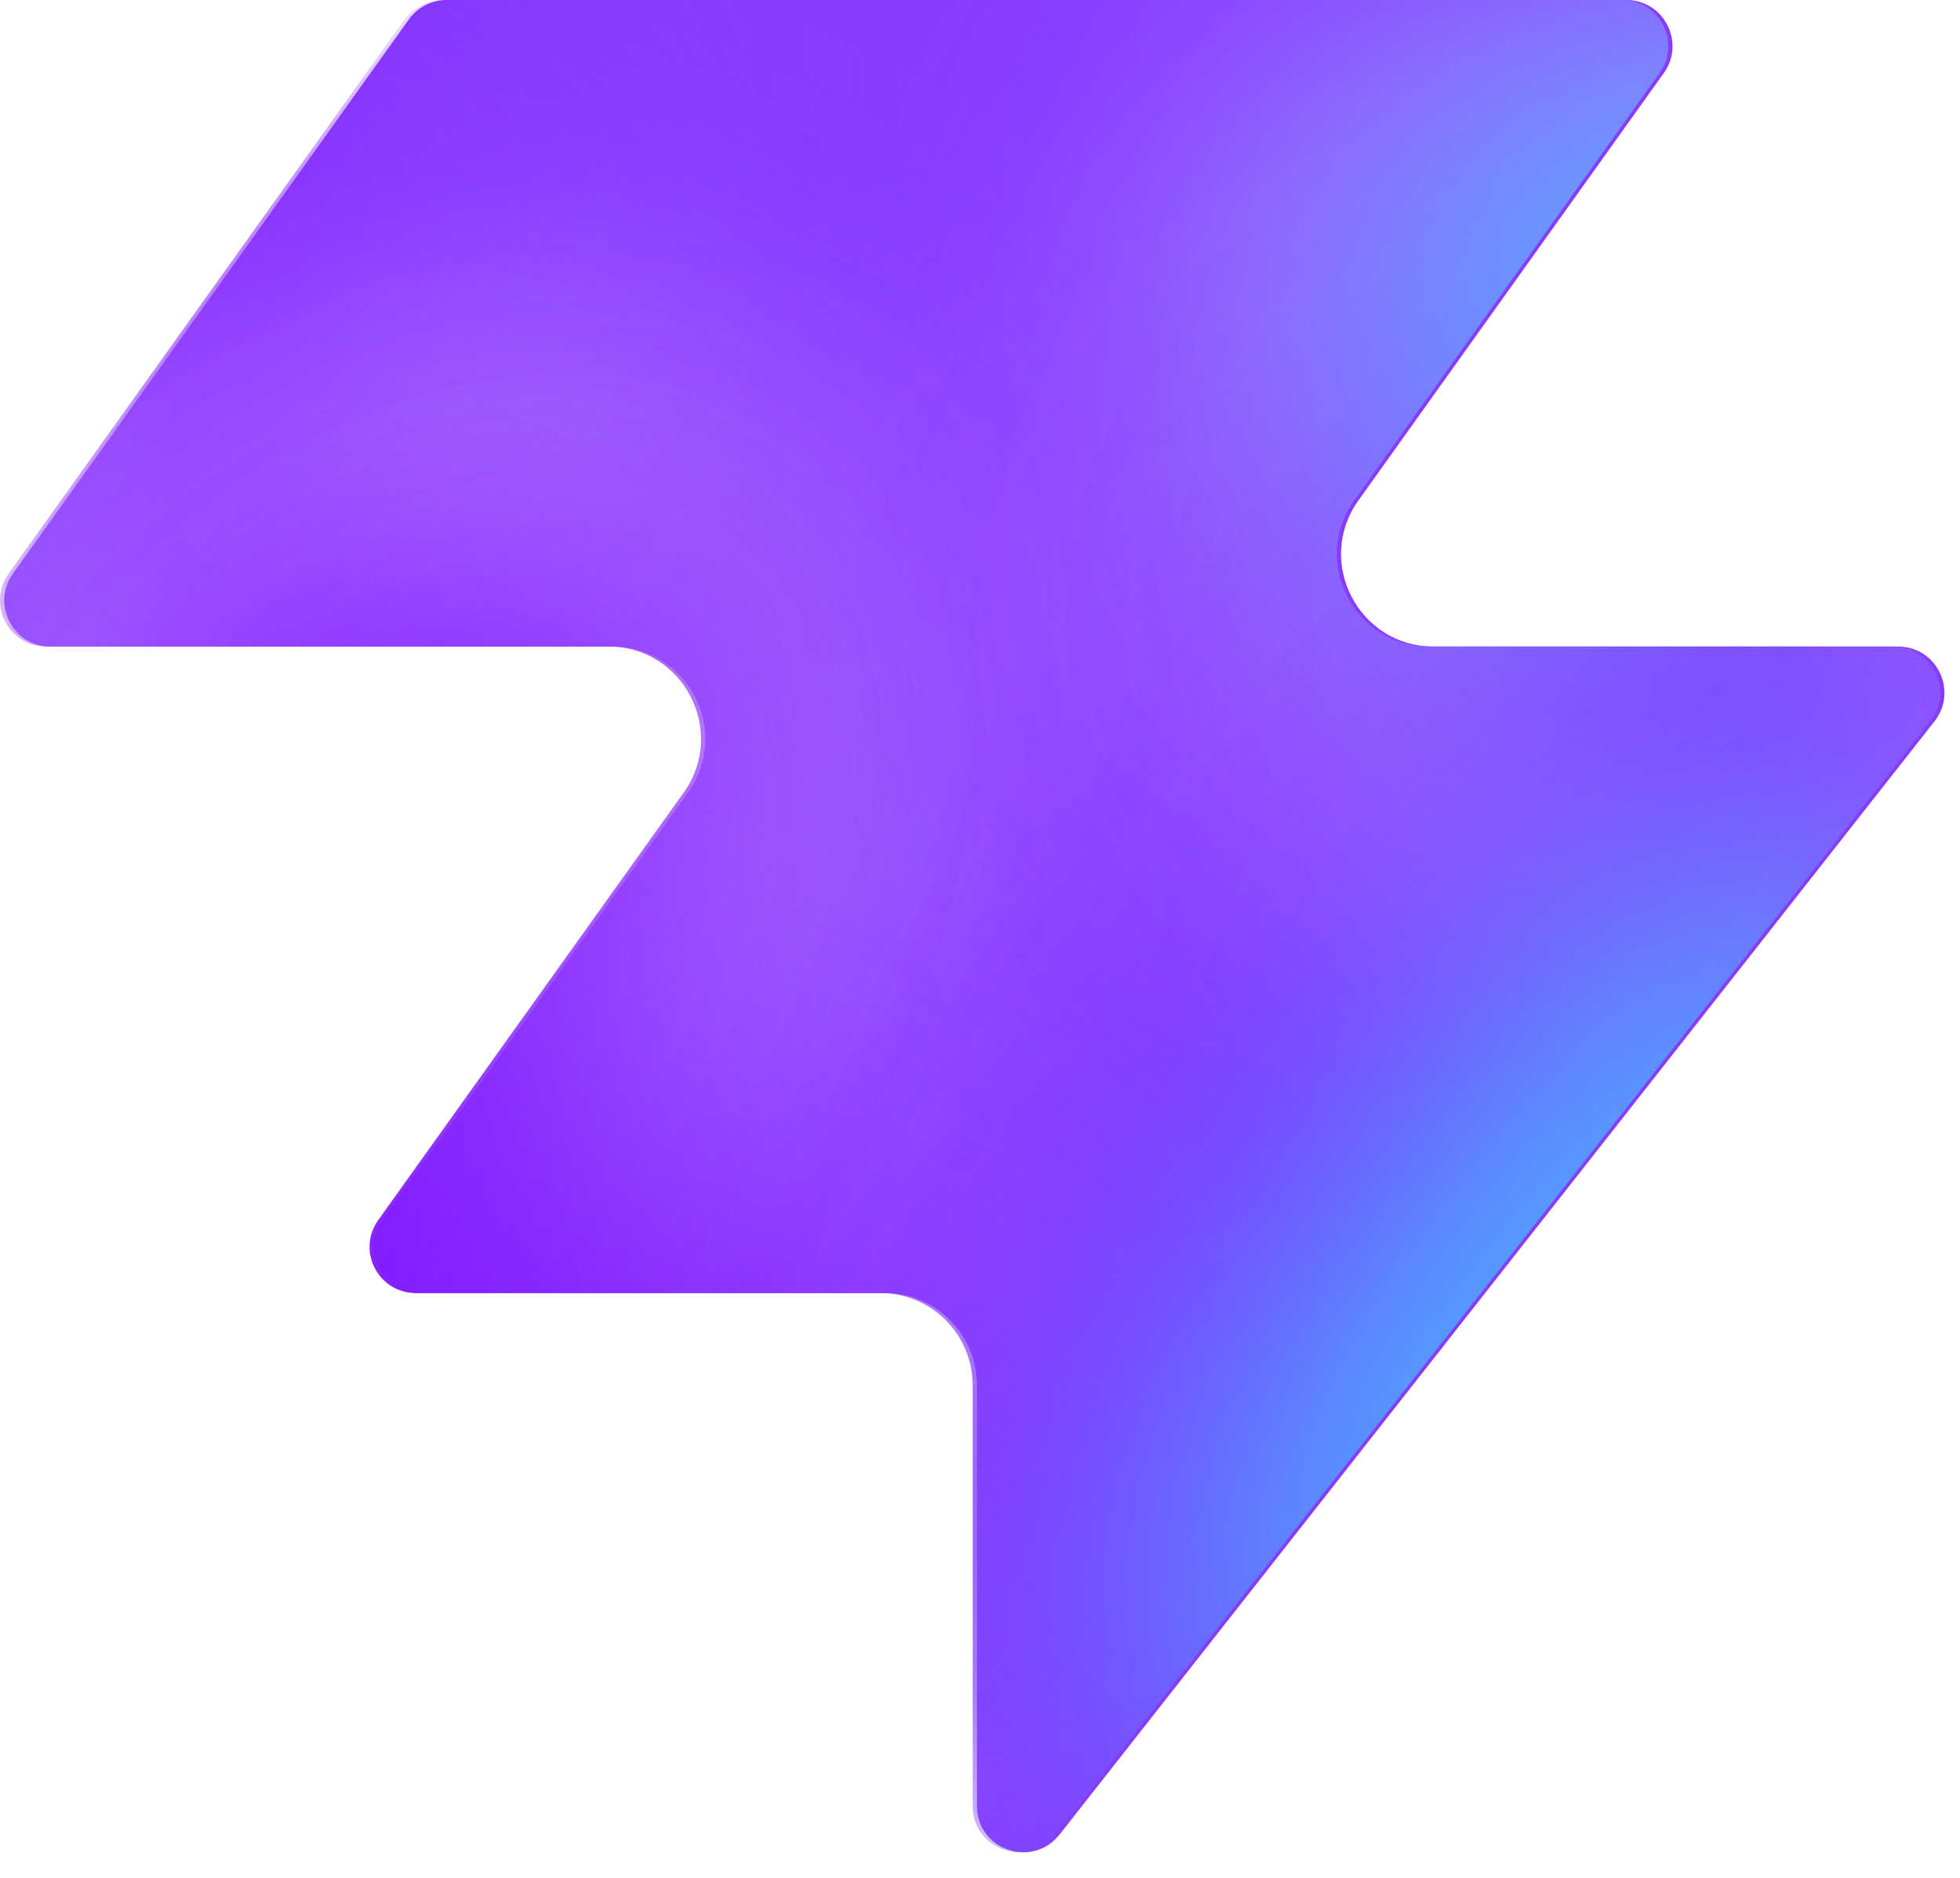
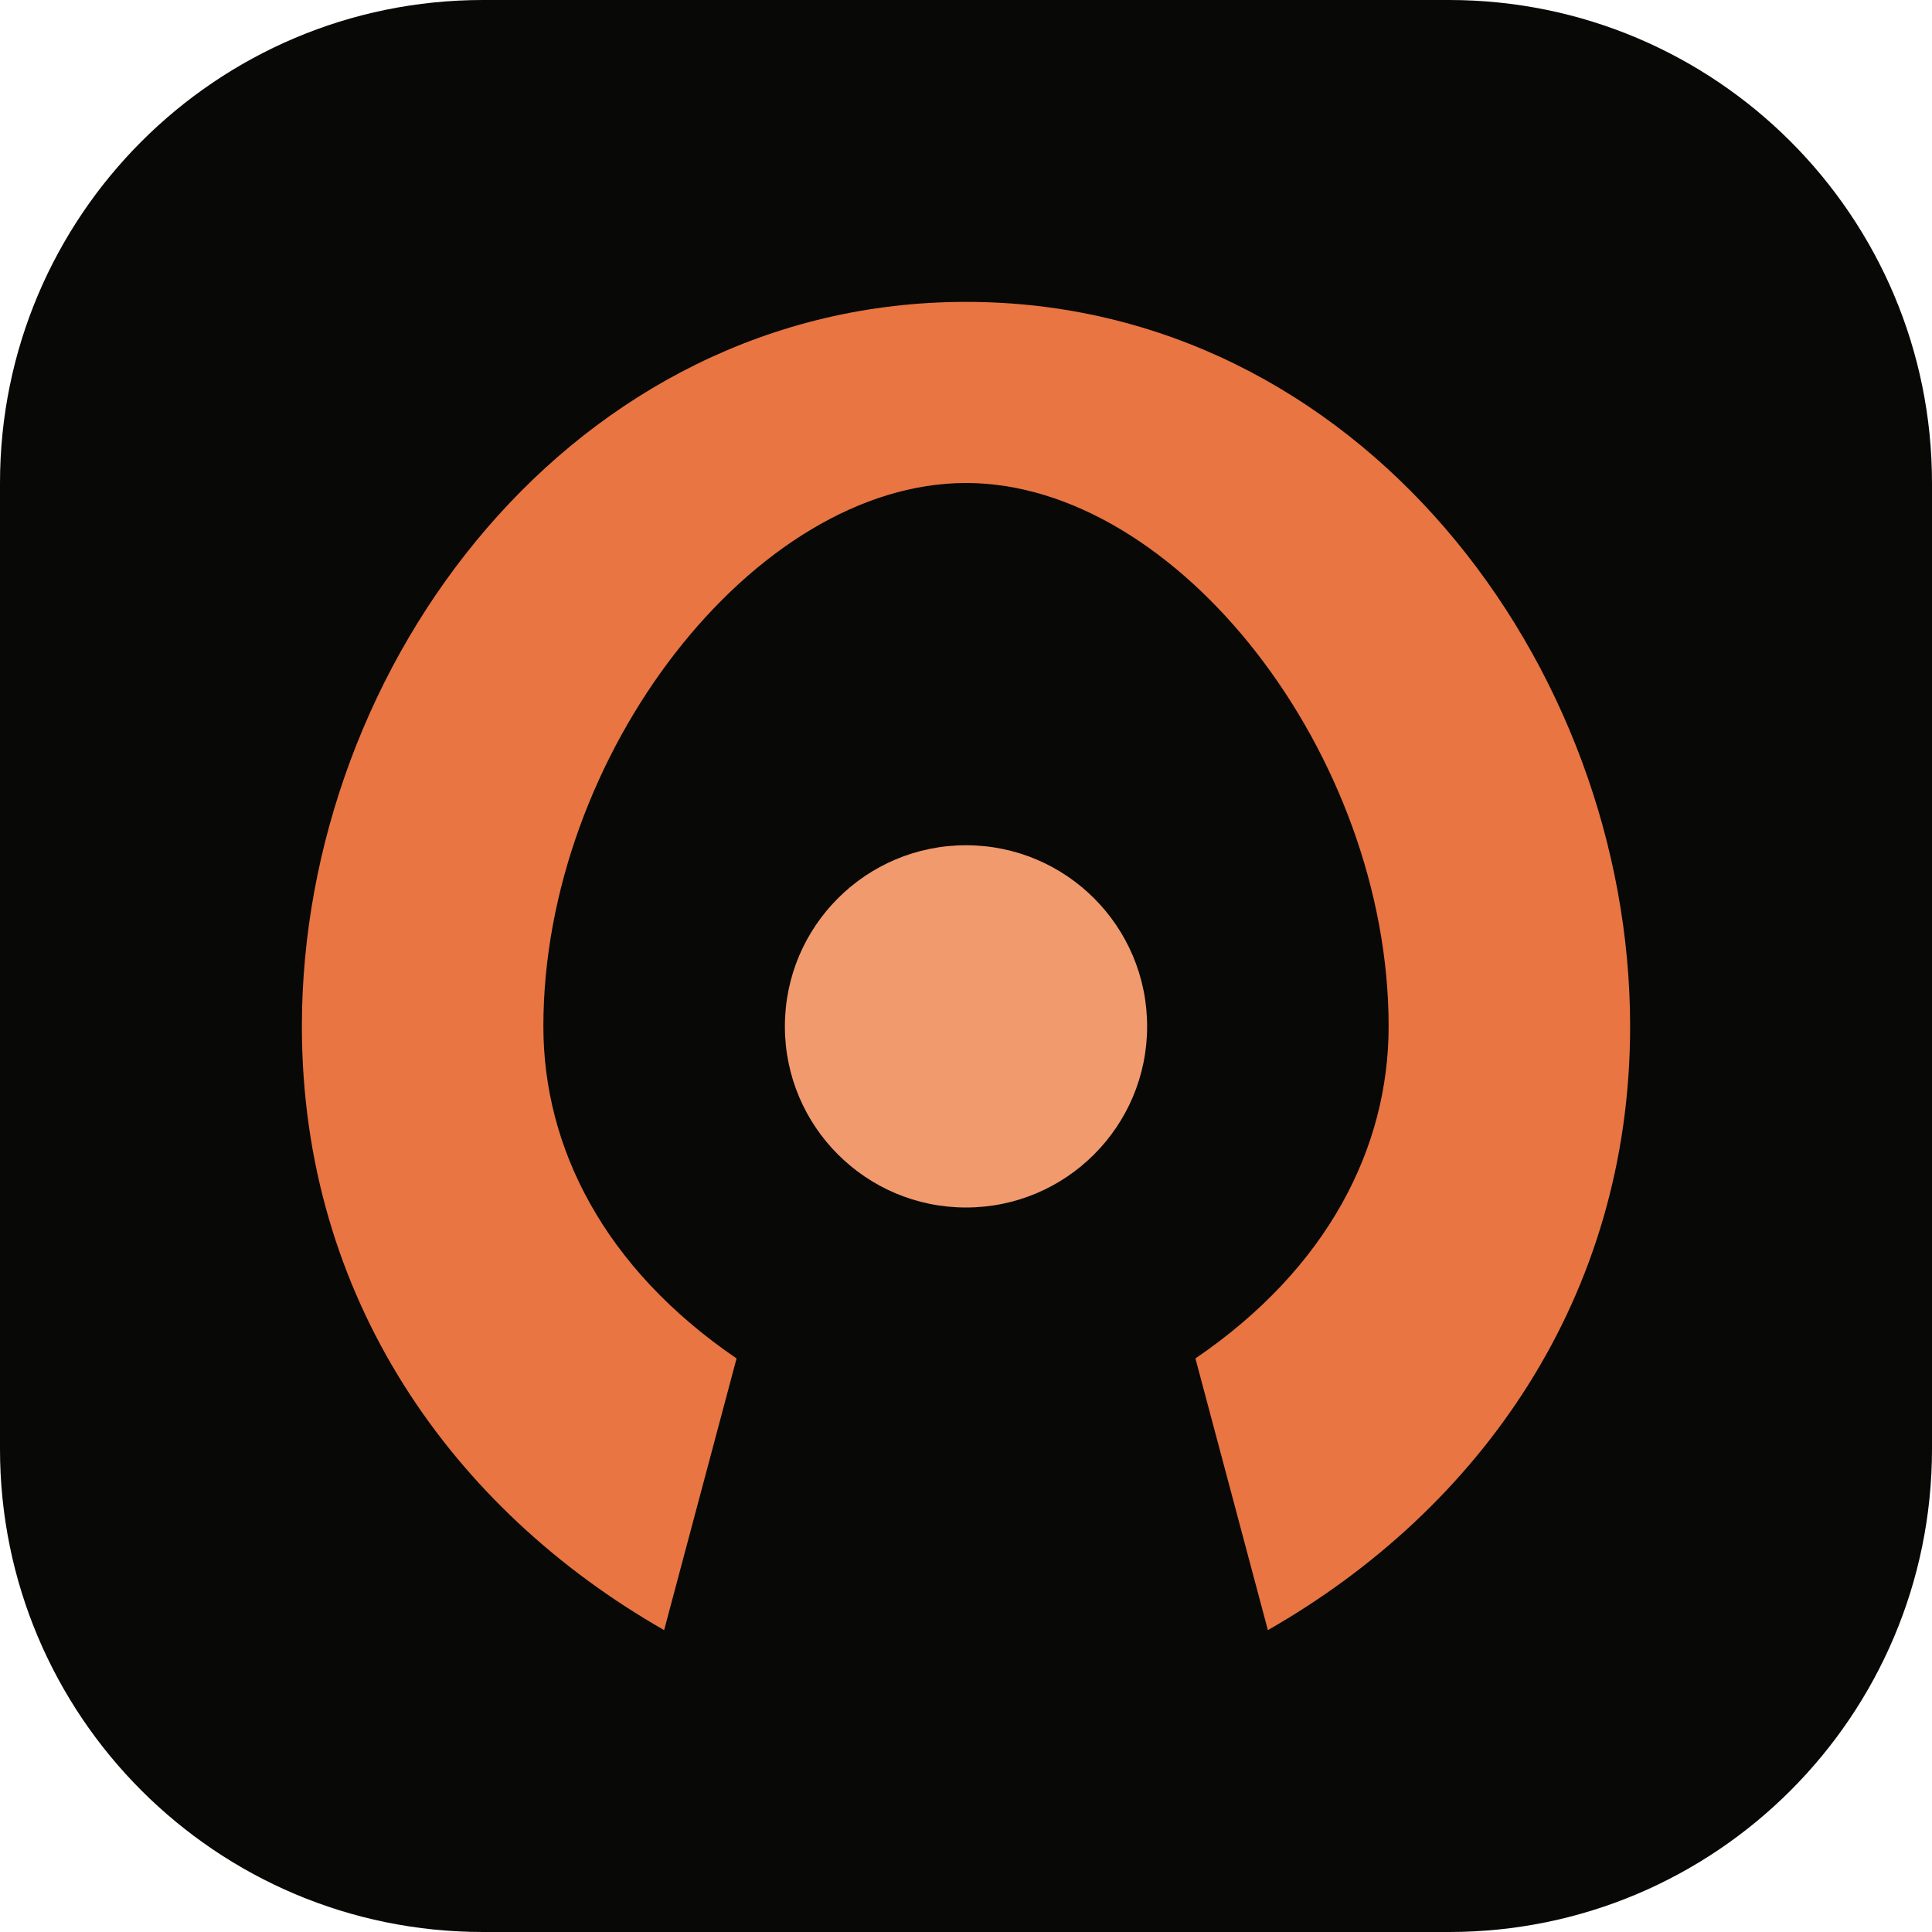
- <svg xmlns="http://www.w3.org/2000/svg" width="48" height="46" fill="none" viewBox="0 0 48 46">
-   <path fill="#863bff" d="M25.946 44.938c-.664.845-2.021.375-2.021-.698V33.937a2.26 2.26 0 0 0-2.262-2.262H10.287c-.92 0-1.456-1.04-.92-1.788l7.48-10.471c1.07-1.497 0-3.578-1.842-3.578H1.237c-.92 0-1.456-1.04-.92-1.788L10.013.474c.214-.297.556-.474.92-.474h28.894c.92 0 1.456 1.04.92 1.788l-7.48 10.471c-1.07 1.498 0 3.579 1.842 3.579h11.377c.943 0 1.473 1.088.89 1.83L25.947 44.94z" style="fill:#863bff;fill:color(display-p3 .525 .23 1);fill-opacity:1" />
-   <mask id="a" width="48" height="46" x="0" y="0" maskUnits="userSpaceOnUse" style="mask-type:alpha">
-     <path fill="#000" d="M25.842 44.938c-.664.844-2.021.375-2.021-.698V33.937a2.26 2.26 0 0 0-2.262-2.262H10.183c-.92 0-1.456-1.04-.92-1.788l7.48-10.471c1.07-1.498 0-3.579-1.842-3.579H1.133c-.92 0-1.456-1.04-.92-1.787L9.91.473c.214-.297.556-.474.92-.474h28.894c.92 0 1.456 1.04.92 1.788l-7.48 10.471c-1.07 1.498 0 3.578 1.842 3.578h11.377c.943 0 1.473 1.088.89 1.832L25.843 44.94z" style="fill:#000;fill-opacity:1" />
-   </mask>
-   <g mask="url(#a)">
-     <g filter="url(#b)">
-       <ellipse cx="5.508" cy="14.704" fill="#ede6ff" rx="5.508" ry="14.704" style="fill:#ede6ff;fill:color(display-p3 .927 .903 1);fill-opacity:1" transform="matrix(.00324 1 1 -.00324 -4.47 31.516)" />
-     </g>
-     <g filter="url(#c)">
-       <ellipse cx="10.399" cy="29.851" fill="#ede6ff" rx="10.399" ry="29.851" style="fill:#ede6ff;fill:color(display-p3 .927 .903 1);fill-opacity:1" transform="matrix(.00324 1 1 -.00324 -39.328 7.883)" />
-     </g>
-     <g filter="url(#d)">
-       <ellipse cx="5.508" cy="30.487" fill="#7e14ff" rx="5.508" ry="30.487" style="fill:#7e14ff;fill:color(display-p3 .492 .077 1);fill-opacity:1" transform="rotate(89.814 -25.913 -14.639)scale(1 -1)" />
-     </g>
-     <g filter="url(#e)">
-       <ellipse cx="5.508" cy="30.599" fill="#7e14ff" rx="5.508" ry="30.599" style="fill:#7e14ff;fill:color(display-p3 .492 .077 1);fill-opacity:1" transform="rotate(89.814 -32.644 -3.334)scale(1 -1)" />
-     </g>
-     <g filter="url(#f)">
-       <ellipse cx="5.508" cy="30.599" fill="#7e14ff" rx="5.508" ry="30.599" style="fill:#7e14ff;fill:color(display-p3 .492 .077 1);fill-opacity:1" transform="matrix(.00324 1 1 -.00324 -34.34 30.47)" />
-     </g>
-     <g filter="url(#g)">
-       <ellipse cx="14.072" cy="22.078" fill="#ede6ff" rx="14.072" ry="22.078" style="fill:#ede6ff;fill:color(display-p3 .927 .903 1);fill-opacity:1" transform="rotate(93.35 24.506 48.493)scale(-1 1)" />
-     </g>
-     <g filter="url(#h)">
-       <ellipse cx="3.47" cy="21.501" fill="#7e14ff" rx="3.47" ry="21.501" style="fill:#7e14ff;fill:color(display-p3 .492 .077 1);fill-opacity:1" transform="rotate(89.009 28.708 47.59)scale(-1 1)" />
-     </g>
-     <g filter="url(#i)">
-       <ellipse cx="3.47" cy="21.501" fill="#7e14ff" rx="3.47" ry="21.501" style="fill:#7e14ff;fill:color(display-p3 .492 .077 1);fill-opacity:1" transform="rotate(89.009 28.708 47.59)scale(-1 1)" />
-     </g>
-     <g filter="url(#j)">
-       <ellipse cx=".387" cy="8.972" fill="#7e14ff" rx="4.407" ry="29.108" style="fill:#7e14ff;fill:color(display-p3 .492 .077 1);fill-opacity:1" transform="rotate(39.51 .387 8.972)" />
-     </g>
-     <g filter="url(#k)">
-       <ellipse cx="47.523" cy="-6.092" fill="#7e14ff" rx="4.407" ry="29.108" style="fill:#7e14ff;fill:color(display-p3 .492 .077 1);fill-opacity:1" transform="rotate(37.892 47.523 -6.092)" />
-     </g>
-     <g filter="url(#l)">
-       <ellipse cx="41.412" cy="6.333" fill="#47bfff" rx="5.971" ry="9.665" style="fill:#47bfff;fill:color(display-p3 .28 .748 1);fill-opacity:1" transform="rotate(37.892 41.412 6.333)" />
-     </g>
-     <g filter="url(#m)">
-       <ellipse cx="-1.879" cy="38.332" fill="#7e14ff" rx="4.407" ry="29.108" style="fill:#7e14ff;fill:color(display-p3 .492 .077 1);fill-opacity:1" transform="rotate(37.892 -1.88 38.332)" />
-     </g>
-     <g filter="url(#n)">
-       <ellipse cx="-1.879" cy="38.332" fill="#7e14ff" rx="4.407" ry="29.108" style="fill:#7e14ff;fill:color(display-p3 .492 .077 1);fill-opacity:1" transform="rotate(37.892 -1.88 38.332)" />
-     </g>
-     <g filter="url(#o)">
-       <ellipse cx="35.651" cy="29.907" fill="#7e14ff" rx="4.407" ry="29.108" style="fill:#7e14ff;fill:color(display-p3 .492 .077 1);fill-opacity:1" transform="rotate(37.892 35.651 29.907)" />
-     </g>
-     <g filter="url(#p)">
-       <ellipse cx="38.418" cy="32.4" fill="#47bfff" rx="5.971" ry="15.297" style="fill:#47bfff;fill:color(display-p3 .28 .748 1);fill-opacity:1" transform="rotate(37.892 38.418 32.4)" />
-     </g>
-   </g>
-   <defs>
-     <filter id="b" width="60.045" height="41.654" x="-19.77" y="16.149" color-interpolation-filters="sRGB" filterUnits="userSpaceOnUse">
-       <feFlood flood-opacity="0" result="BackgroundImageFix" />
-       <feBlend in="SourceGraphic" in2="BackgroundImageFix" result="shape" />
-       <feGaussianBlur result="effect1_foregroundBlur_2002_17158" stdDeviation="7.659" />
-     </filter>
-     <filter id="c" width="90.34" height="51.437" x="-54.613" y="-7.533" color-interpolation-filters="sRGB" filterUnits="userSpaceOnUse">
-       <feFlood flood-opacity="0" result="BackgroundImageFix" />
-       <feBlend in="SourceGraphic" in2="BackgroundImageFix" result="shape" />
-       <feGaussianBlur result="effect1_foregroundBlur_2002_17158" stdDeviation="7.659" />
-     </filter>
-     <filter id="d" width="79.355" height="29.4" x="-49.64" y="2.03" color-interpolation-filters="sRGB" filterUnits="userSpaceOnUse">
-       <feFlood flood-opacity="0" result="BackgroundImageFix" />
-       <feBlend in="SourceGraphic" in2="BackgroundImageFix" result="shape" />
-       <feGaussianBlur result="effect1_foregroundBlur_2002_17158" stdDeviation="4.596" />
-     </filter>
-     <filter id="e" width="79.579" height="29.4" x="-45.045" y="20.029" color-interpolation-filters="sRGB" filterUnits="userSpaceOnUse">
-       <feFlood flood-opacity="0" result="BackgroundImageFix" />
-       <feBlend in="SourceGraphic" in2="BackgroundImageFix" result="shape" />
-       <feGaussianBlur result="effect1_foregroundBlur_2002_17158" stdDeviation="4.596" />
-     </filter>
-     <filter id="f" width="79.579" height="29.4" x="-43.513" y="21.178" color-interpolation-filters="sRGB" filterUnits="userSpaceOnUse">
-       <feFlood flood-opacity="0" result="BackgroundImageFix" />
-       <feBlend in="SourceGraphic" in2="BackgroundImageFix" result="shape" />
-       <feGaussianBlur result="effect1_foregroundBlur_2002_17158" stdDeviation="4.596" />
-     </filter>
-     <filter id="g" width="74.749" height="58.852" x="15.756" y="-17.901" color-interpolation-filters="sRGB" filterUnits="userSpaceOnUse">
-       <feFlood flood-opacity="0" result="BackgroundImageFix" />
-       <feBlend in="SourceGraphic" in2="BackgroundImageFix" result="shape" />
-       <feGaussianBlur result="effect1_foregroundBlur_2002_17158" stdDeviation="7.659" />
-     </filter>
-     <filter id="h" width="61.377" height="25.362" x="23.548" y="2.284" color-interpolation-filters="sRGB" filterUnits="userSpaceOnUse">
-       <feFlood flood-opacity="0" result="BackgroundImageFix" />
-       <feBlend in="SourceGraphic" in2="BackgroundImageFix" result="shape" />
-       <feGaussianBlur result="effect1_foregroundBlur_2002_17158" stdDeviation="4.596" />
-     </filter>
-     <filter id="i" width="61.377" height="25.362" x="23.548" y="2.284" color-interpolation-filters="sRGB" filterUnits="userSpaceOnUse">
-       <feFlood flood-opacity="0" result="BackgroundImageFix" />
-       <feBlend in="SourceGraphic" in2="BackgroundImageFix" result="shape" />
-       <feGaussianBlur result="effect1_foregroundBlur_2002_17158" stdDeviation="4.596" />
-     </filter>
-     <filter id="j" width="56.045" height="63.649" x="-27.636" y="-22.853" color-interpolation-filters="sRGB" filterUnits="userSpaceOnUse">
-       <feFlood flood-opacity="0" result="BackgroundImageFix" />
-       <feBlend in="SourceGraphic" in2="BackgroundImageFix" result="shape" />
-       <feGaussianBlur result="effect1_foregroundBlur_2002_17158" stdDeviation="4.596" />
-     </filter>
-     <filter id="k" width="54.814" height="64.646" x="20.116" y="-38.415" color-interpolation-filters="sRGB" filterUnits="userSpaceOnUse">
-       <feFlood flood-opacity="0" result="BackgroundImageFix" />
-       <feBlend in="SourceGraphic" in2="BackgroundImageFix" result="shape" />
-       <feGaussianBlur result="effect1_foregroundBlur_2002_17158" stdDeviation="4.596" />
-     </filter>
-     <filter id="l" width="33.541" height="35.313" x="24.641" y="-11.323" color-interpolation-filters="sRGB" filterUnits="userSpaceOnUse">
-       <feFlood flood-opacity="0" result="BackgroundImageFix" />
-       <feBlend in="SourceGraphic" in2="BackgroundImageFix" result="shape" />
-       <feGaussianBlur result="effect1_foregroundBlur_2002_17158" stdDeviation="4.596" />
-     </filter>
-     <filter id="m" width="54.814" height="64.646" x="-29.286" y="6.009" color-interpolation-filters="sRGB" filterUnits="userSpaceOnUse">
-       <feFlood flood-opacity="0" result="BackgroundImageFix" />
-       <feBlend in="SourceGraphic" in2="BackgroundImageFix" result="shape" />
-       <feGaussianBlur result="effect1_foregroundBlur_2002_17158" stdDeviation="4.596" />
-     </filter>
-     <filter id="n" width="54.814" height="64.646" x="-29.286" y="6.009" color-interpolation-filters="sRGB" filterUnits="userSpaceOnUse">
-       <feFlood flood-opacity="0" result="BackgroundImageFix" />
-       <feBlend in="SourceGraphic" in2="BackgroundImageFix" result="shape" />
-       <feGaussianBlur result="effect1_foregroundBlur_2002_17158" stdDeviation="4.596" />
-     </filter>
-     <filter id="o" width="54.814" height="64.646" x="8.244" y="-2.416" color-interpolation-filters="sRGB" filterUnits="userSpaceOnUse">
-       <feFlood flood-opacity="0" result="BackgroundImageFix" />
-       <feBlend in="SourceGraphic" in2="BackgroundImageFix" result="shape" />
-       <feGaussianBlur result="effect1_foregroundBlur_2002_17158" stdDeviation="4.596" />
-     </filter>
-     <filter id="p" width="39.409" height="43.623" x="18.713" y="10.588" color-interpolation-filters="sRGB" filterUnits="userSpaceOnUse">
-       <feFlood flood-opacity="0" result="BackgroundImageFix" />
-       <feBlend in="SourceGraphic" in2="BackgroundImageFix" result="shape" />
-       <feGaussianBlur result="effect1_foregroundBlur_2002_17158" stdDeviation="4.596" />
-     </filter>
-   </defs>
+ <svg xmlns="http://www.w3.org/2000/svg" viewBox="0 0 32 32">
+   <rect width="32" height="32" rx="8" fill="#080807" />
+   <path d="M16 5C9.5 5 5 11 5 17c0 4.5 2.5 8 6 10l1.2-4.5C10 21 9 19 9 17c0-4.5 3.5-9 7-9s7 4.5 7 9c0 2-1 4-3.2 5.5L21 27c3.5-2 6-5.5 6-10 0-6-4.5-12-11-12z" fill="#E87542" />
+   <circle cx="16" cy="17" r="3" fill="#F19A6D" />
</svg>
